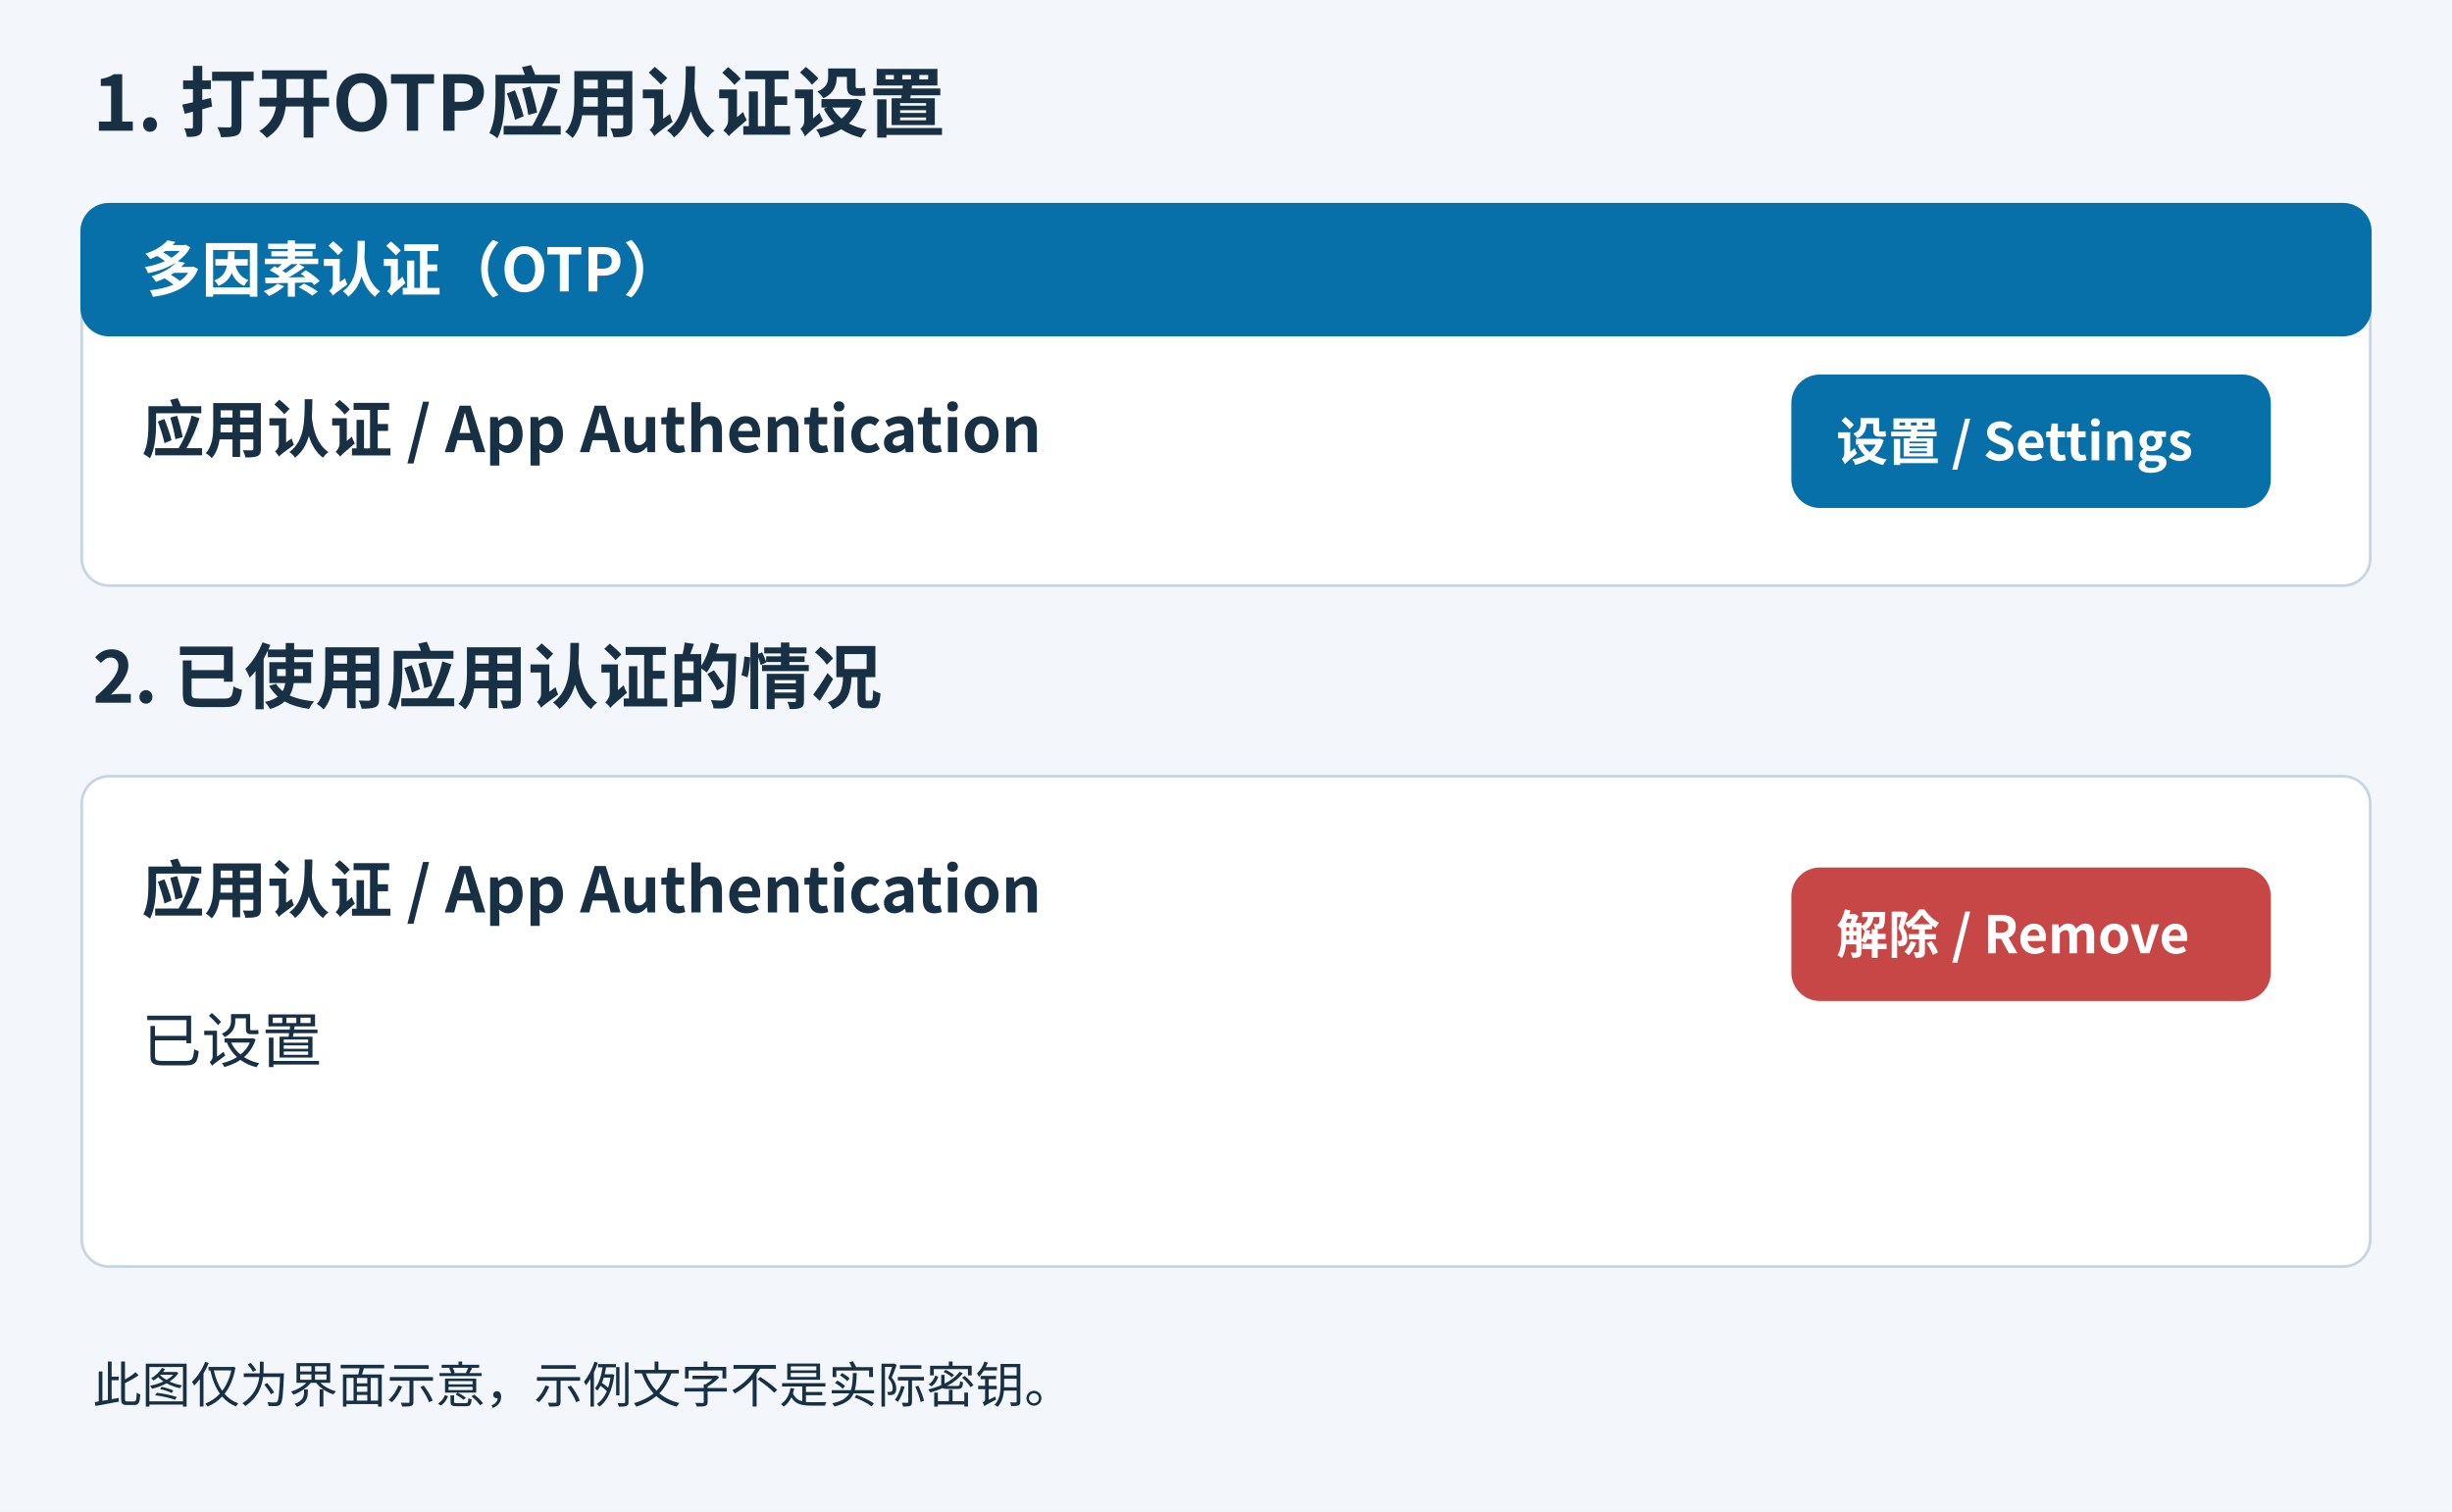
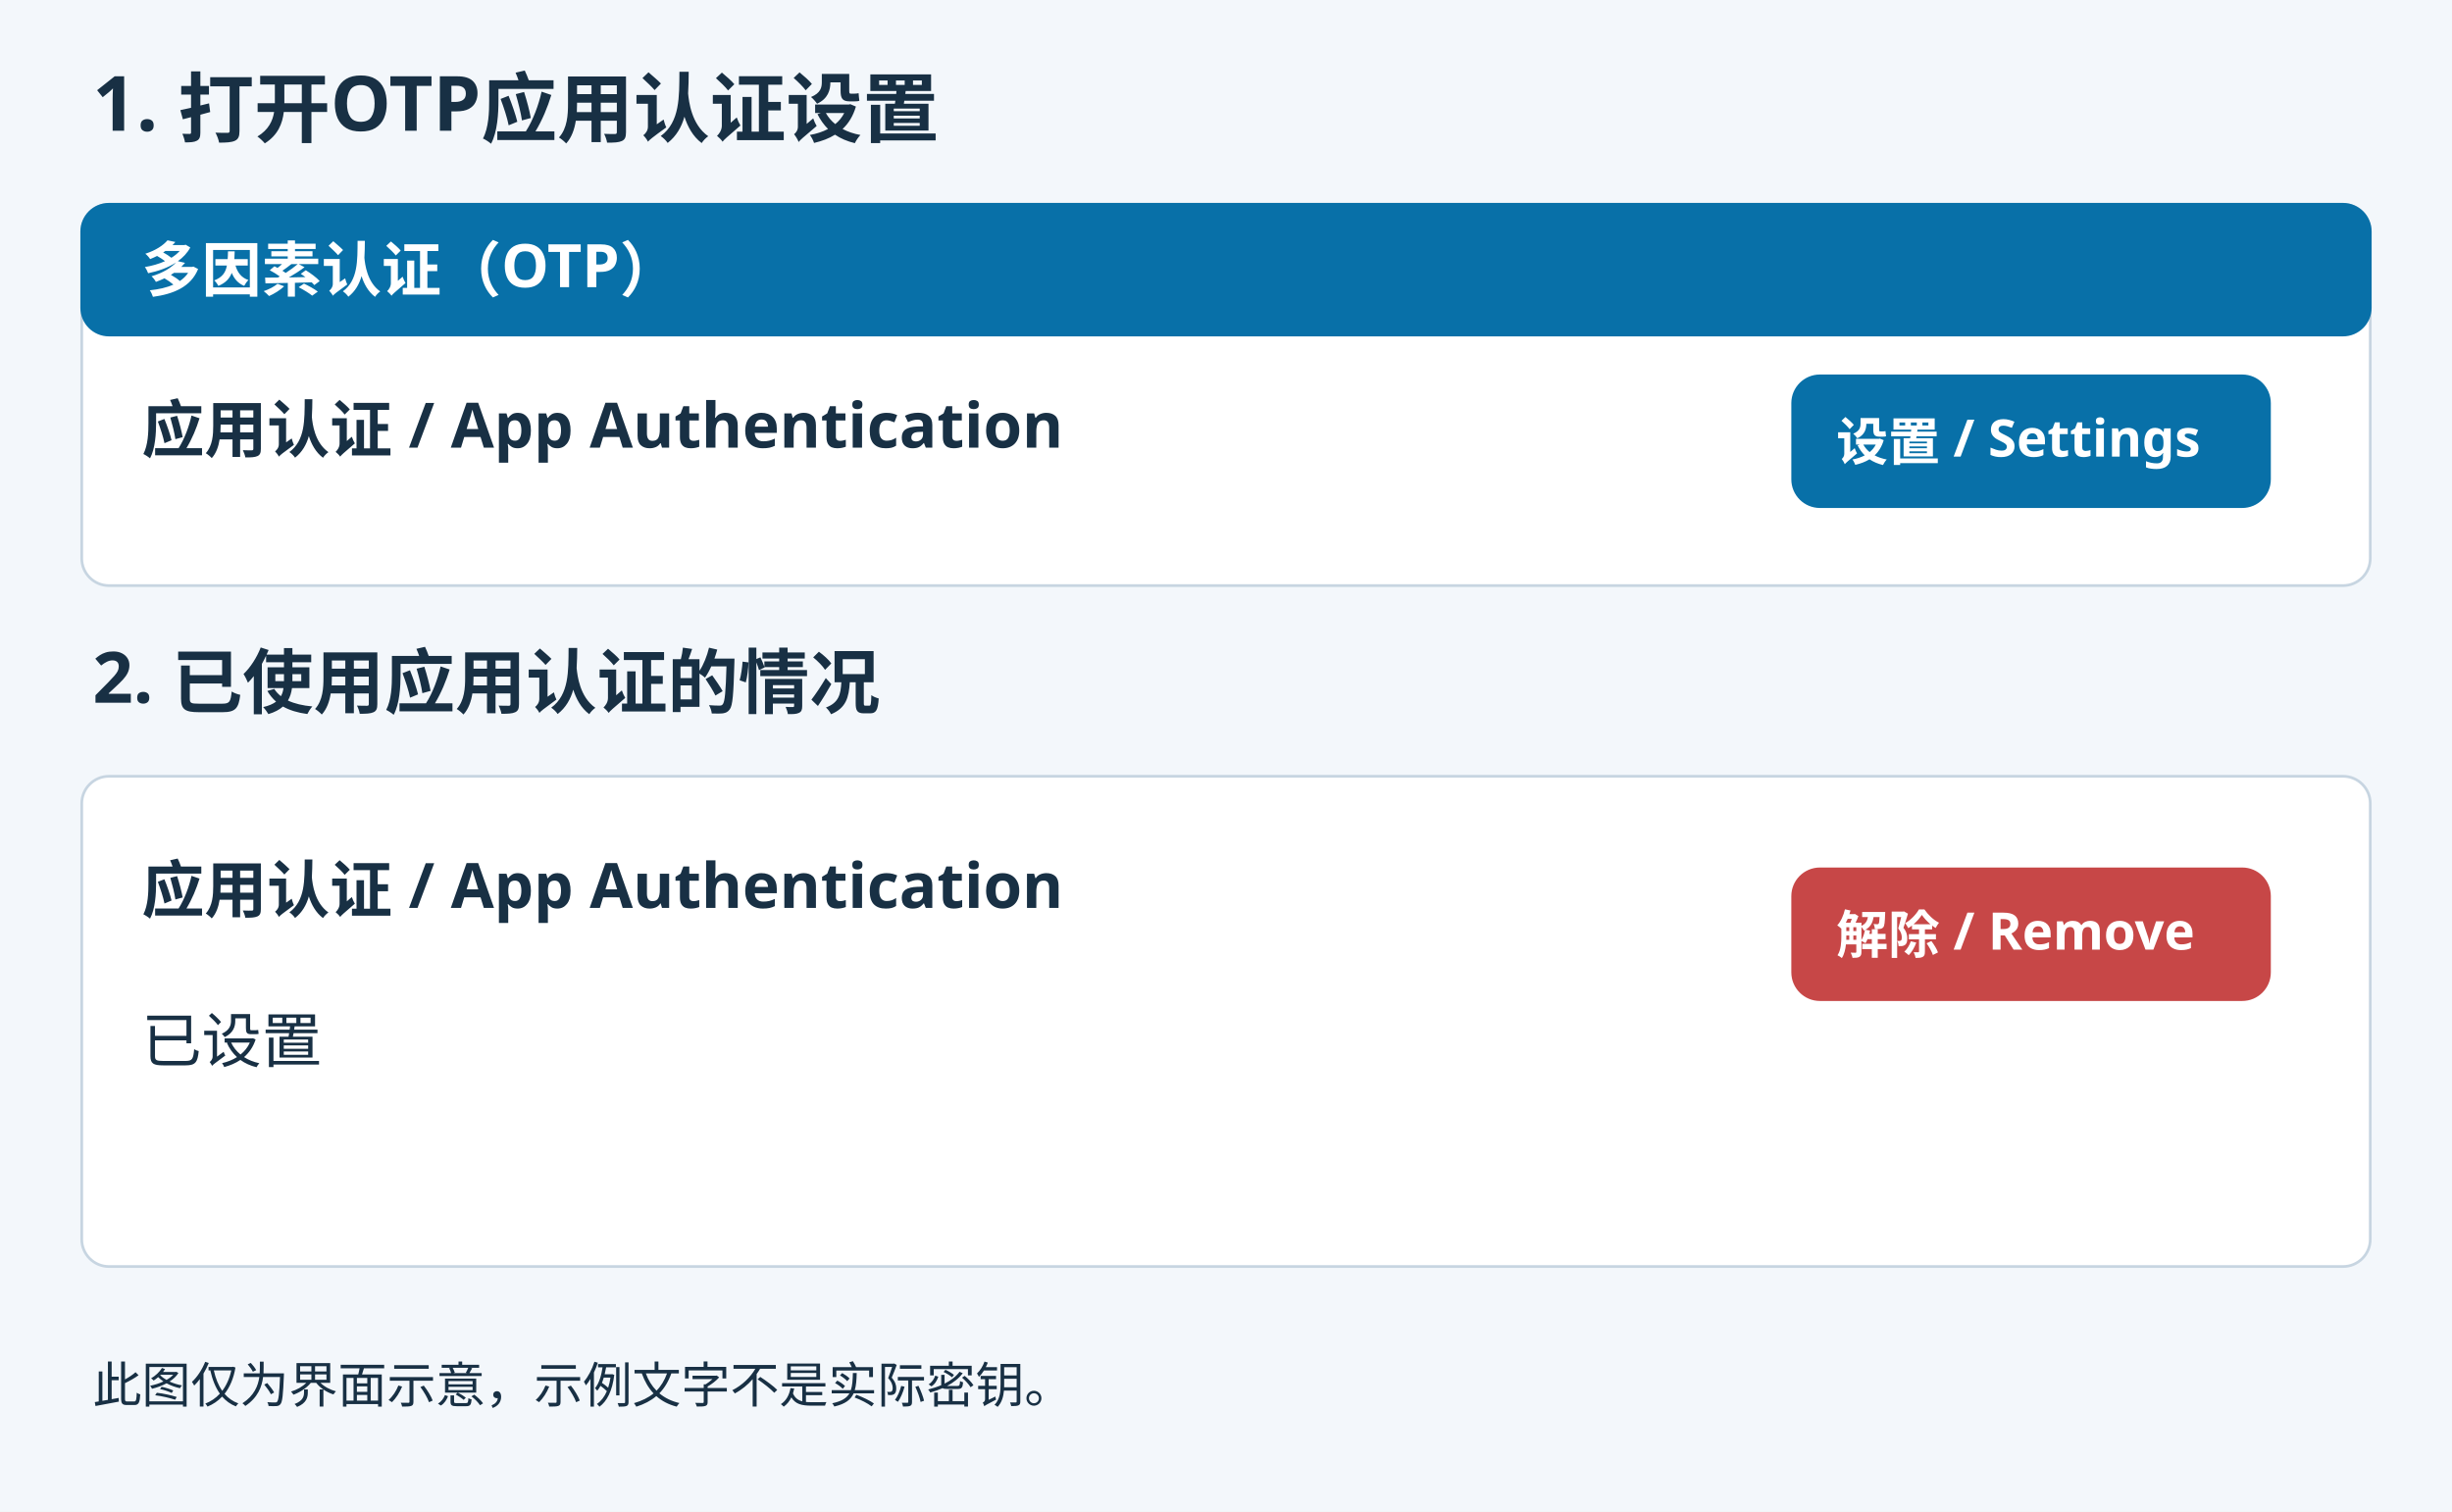
<svg xmlns="http://www.w3.org/2000/svg" width="900" height="555" viewBox="0 0 900 555" role="img">
-   <style>text{font-family:system-ui,"Noto Sans CJK JP","Microsoft YaHei",sans-serif}.mono{font-family:monospace}</style>
+   <style>text{font-family:"Meiryo","メイリオ",sans-serif}.mono{font-family:"Meiryo","メイリオ",sans-serif}</style>
  <rect width="900" height="555" fill="#f3f7fb" />
  <text x="34" y="48" font-size="28" fill="#183044" font-weight="700">1. 打开OTP应用认证设置</text>
  <rect x="30" y="75" width="840" height="140" rx="10" fill="#ffffff" stroke="#c7d5e1" />
  <rect x="30" y="75" width="840" height="48" rx="10" fill="#0870a8" stroke="#0870a8" />
  <text x="52" y="107" font-size="22" fill="#fff" font-weight="600">多因素认证（OTP）</text>
  <text x="52" y="166" font-size="23" fill="#183044" font-weight="600">应用认证 / App Authentication</text>
  <rect x="658" y="138" width="175" height="48" rx="10" fill="#0870a8" stroke="#0870a8" />
  <text x="674" y="169" font-size="19" fill="#fff" font-weight="600">设置 / Settings</text>
  <text x="34" y="258" font-size="26" fill="#183044" font-weight="700">2. 已使用应用认证的情况</text>
  <rect x="30" y="285" width="840" height="180" rx="10" fill="#ffffff" stroke="#c7d5e1" />
  <text x="52" y="335" font-size="23" fill="#183044" font-weight="600">应用认证 / App Authentication</text>
  <text x="52" y="390" font-size="22" fill="#183044" font-weight="400">已设置</text>
  <rect x="658" y="319" width="175" height="48" rx="10" fill="#c74747" stroke="#c74747" />
  <text x="674" y="350" font-size="19" fill="#fff" font-weight="600">解除 / Remove</text>
  <text x="34" y="515" font-size="18" fill="#183044" font-weight="400">此图仅为界面示意，示例文字不是实际密钥。</text>
</svg>
